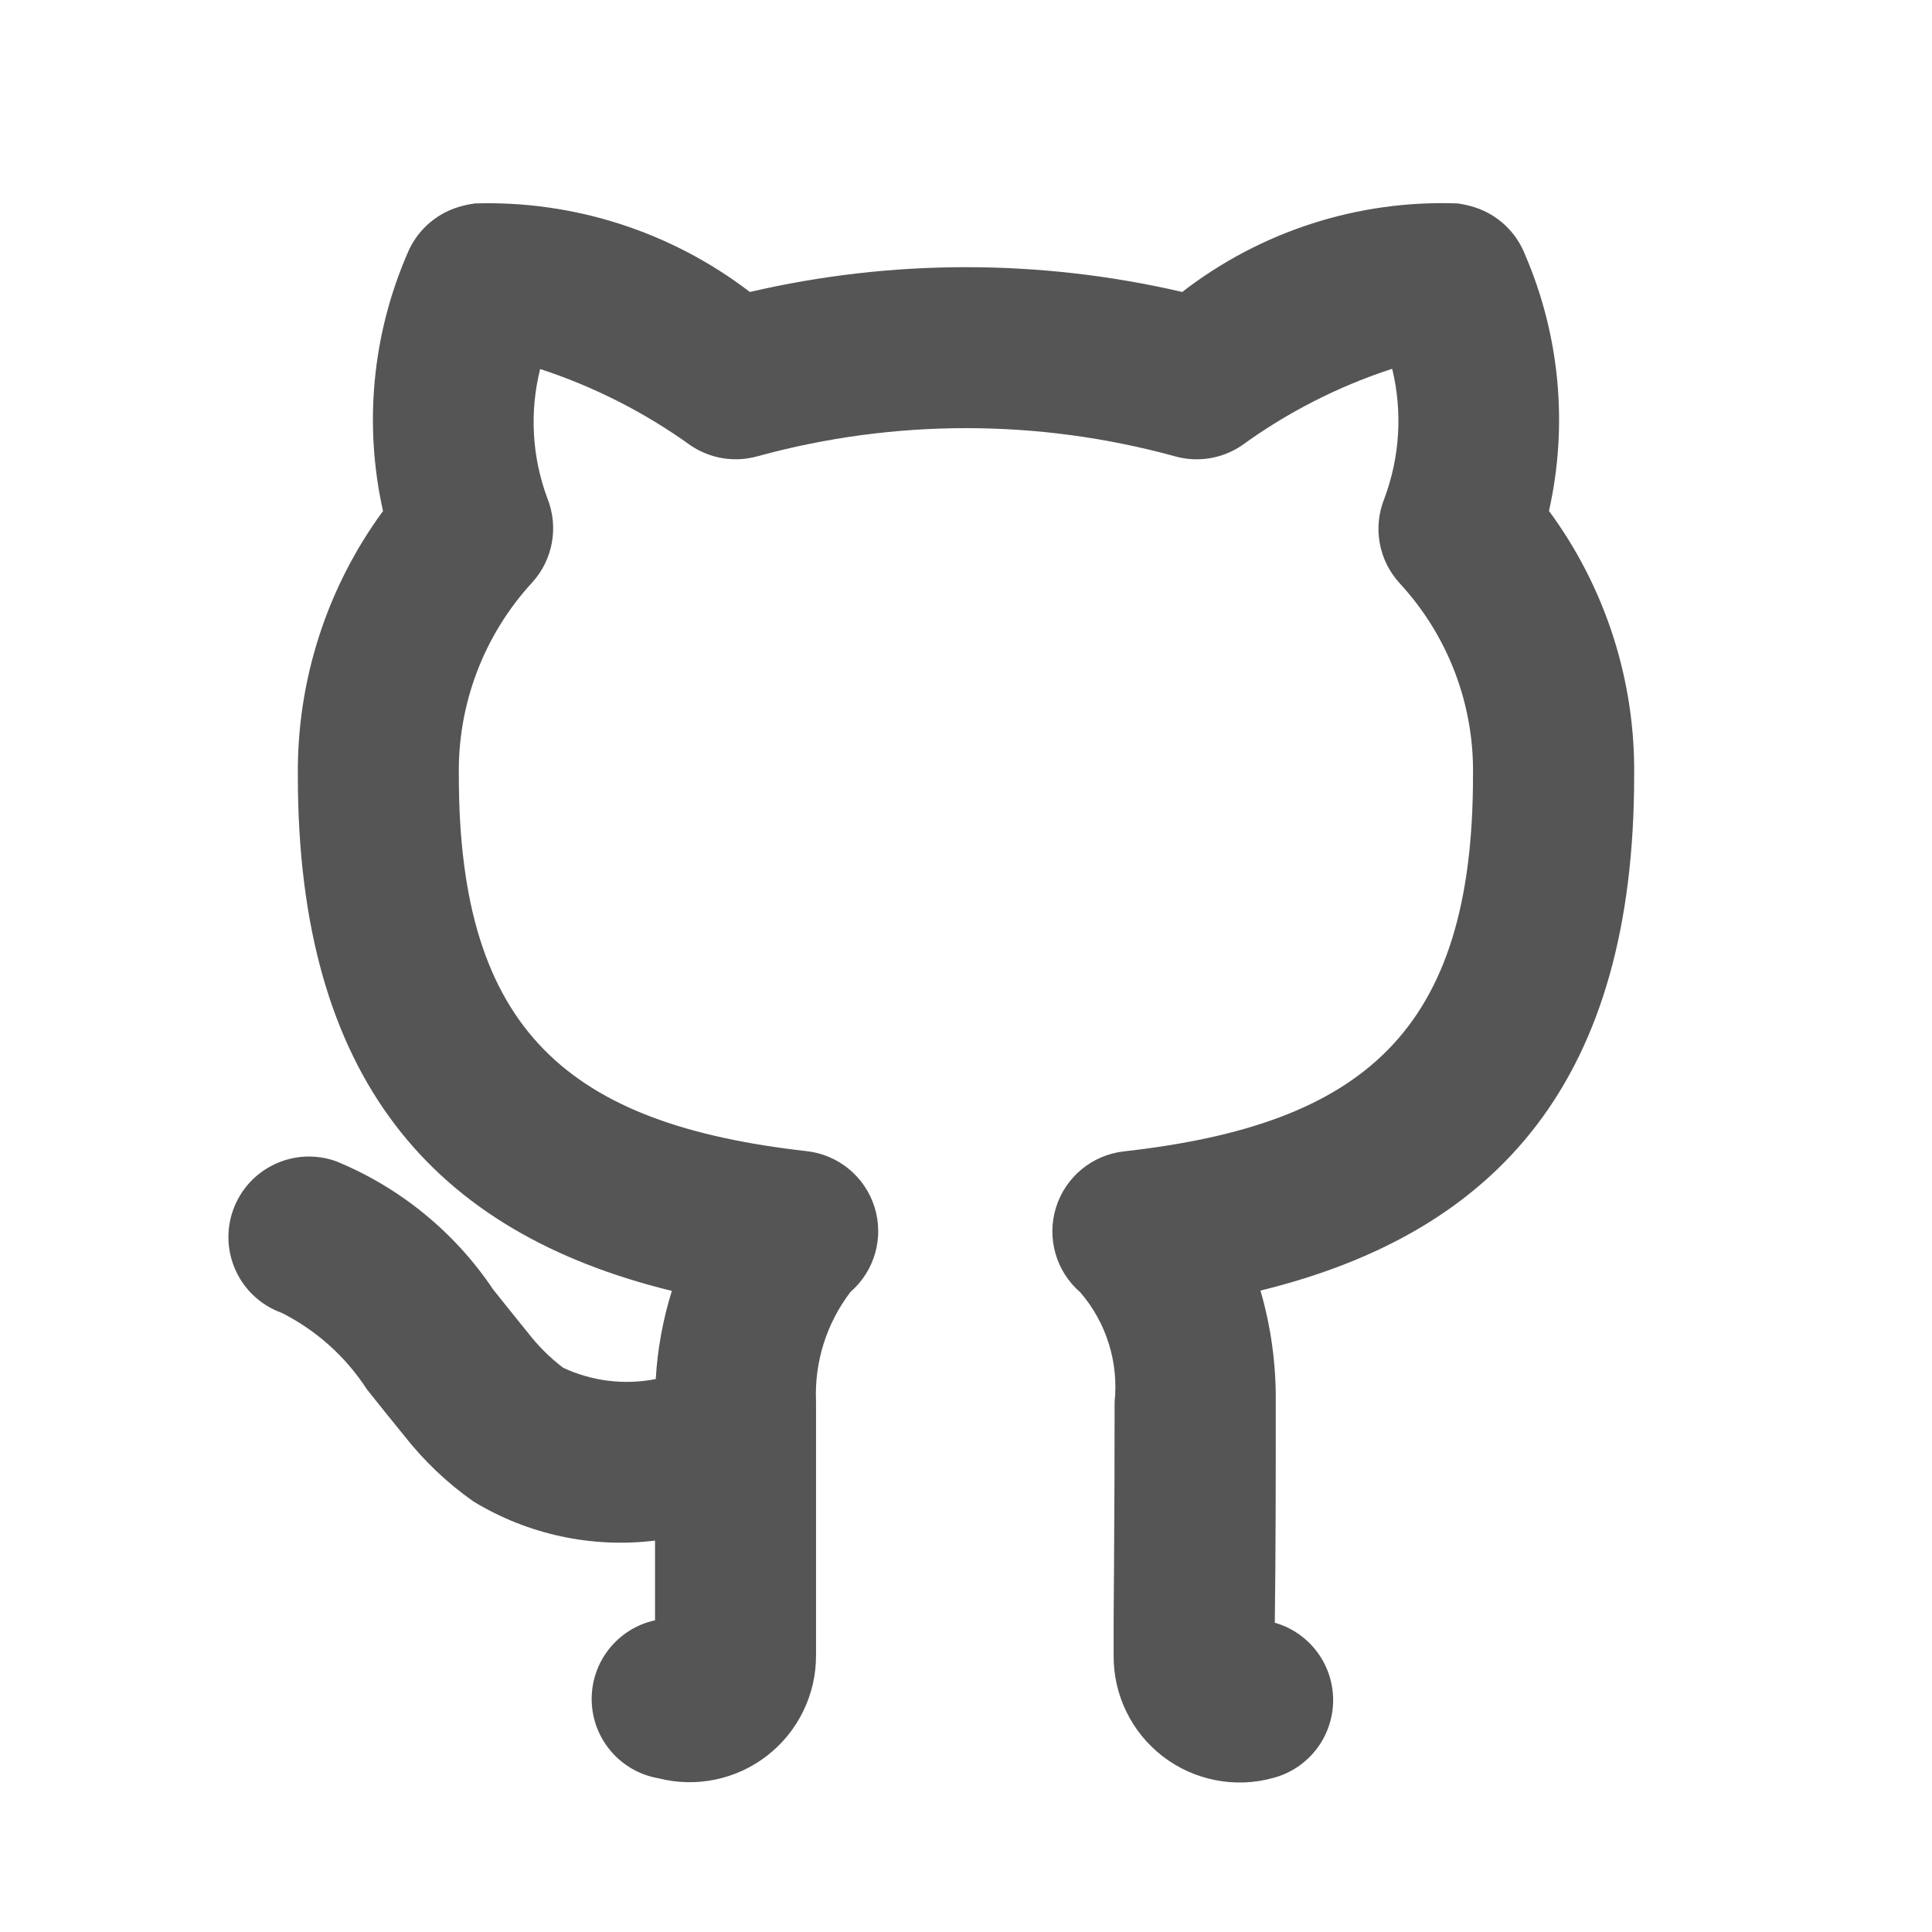
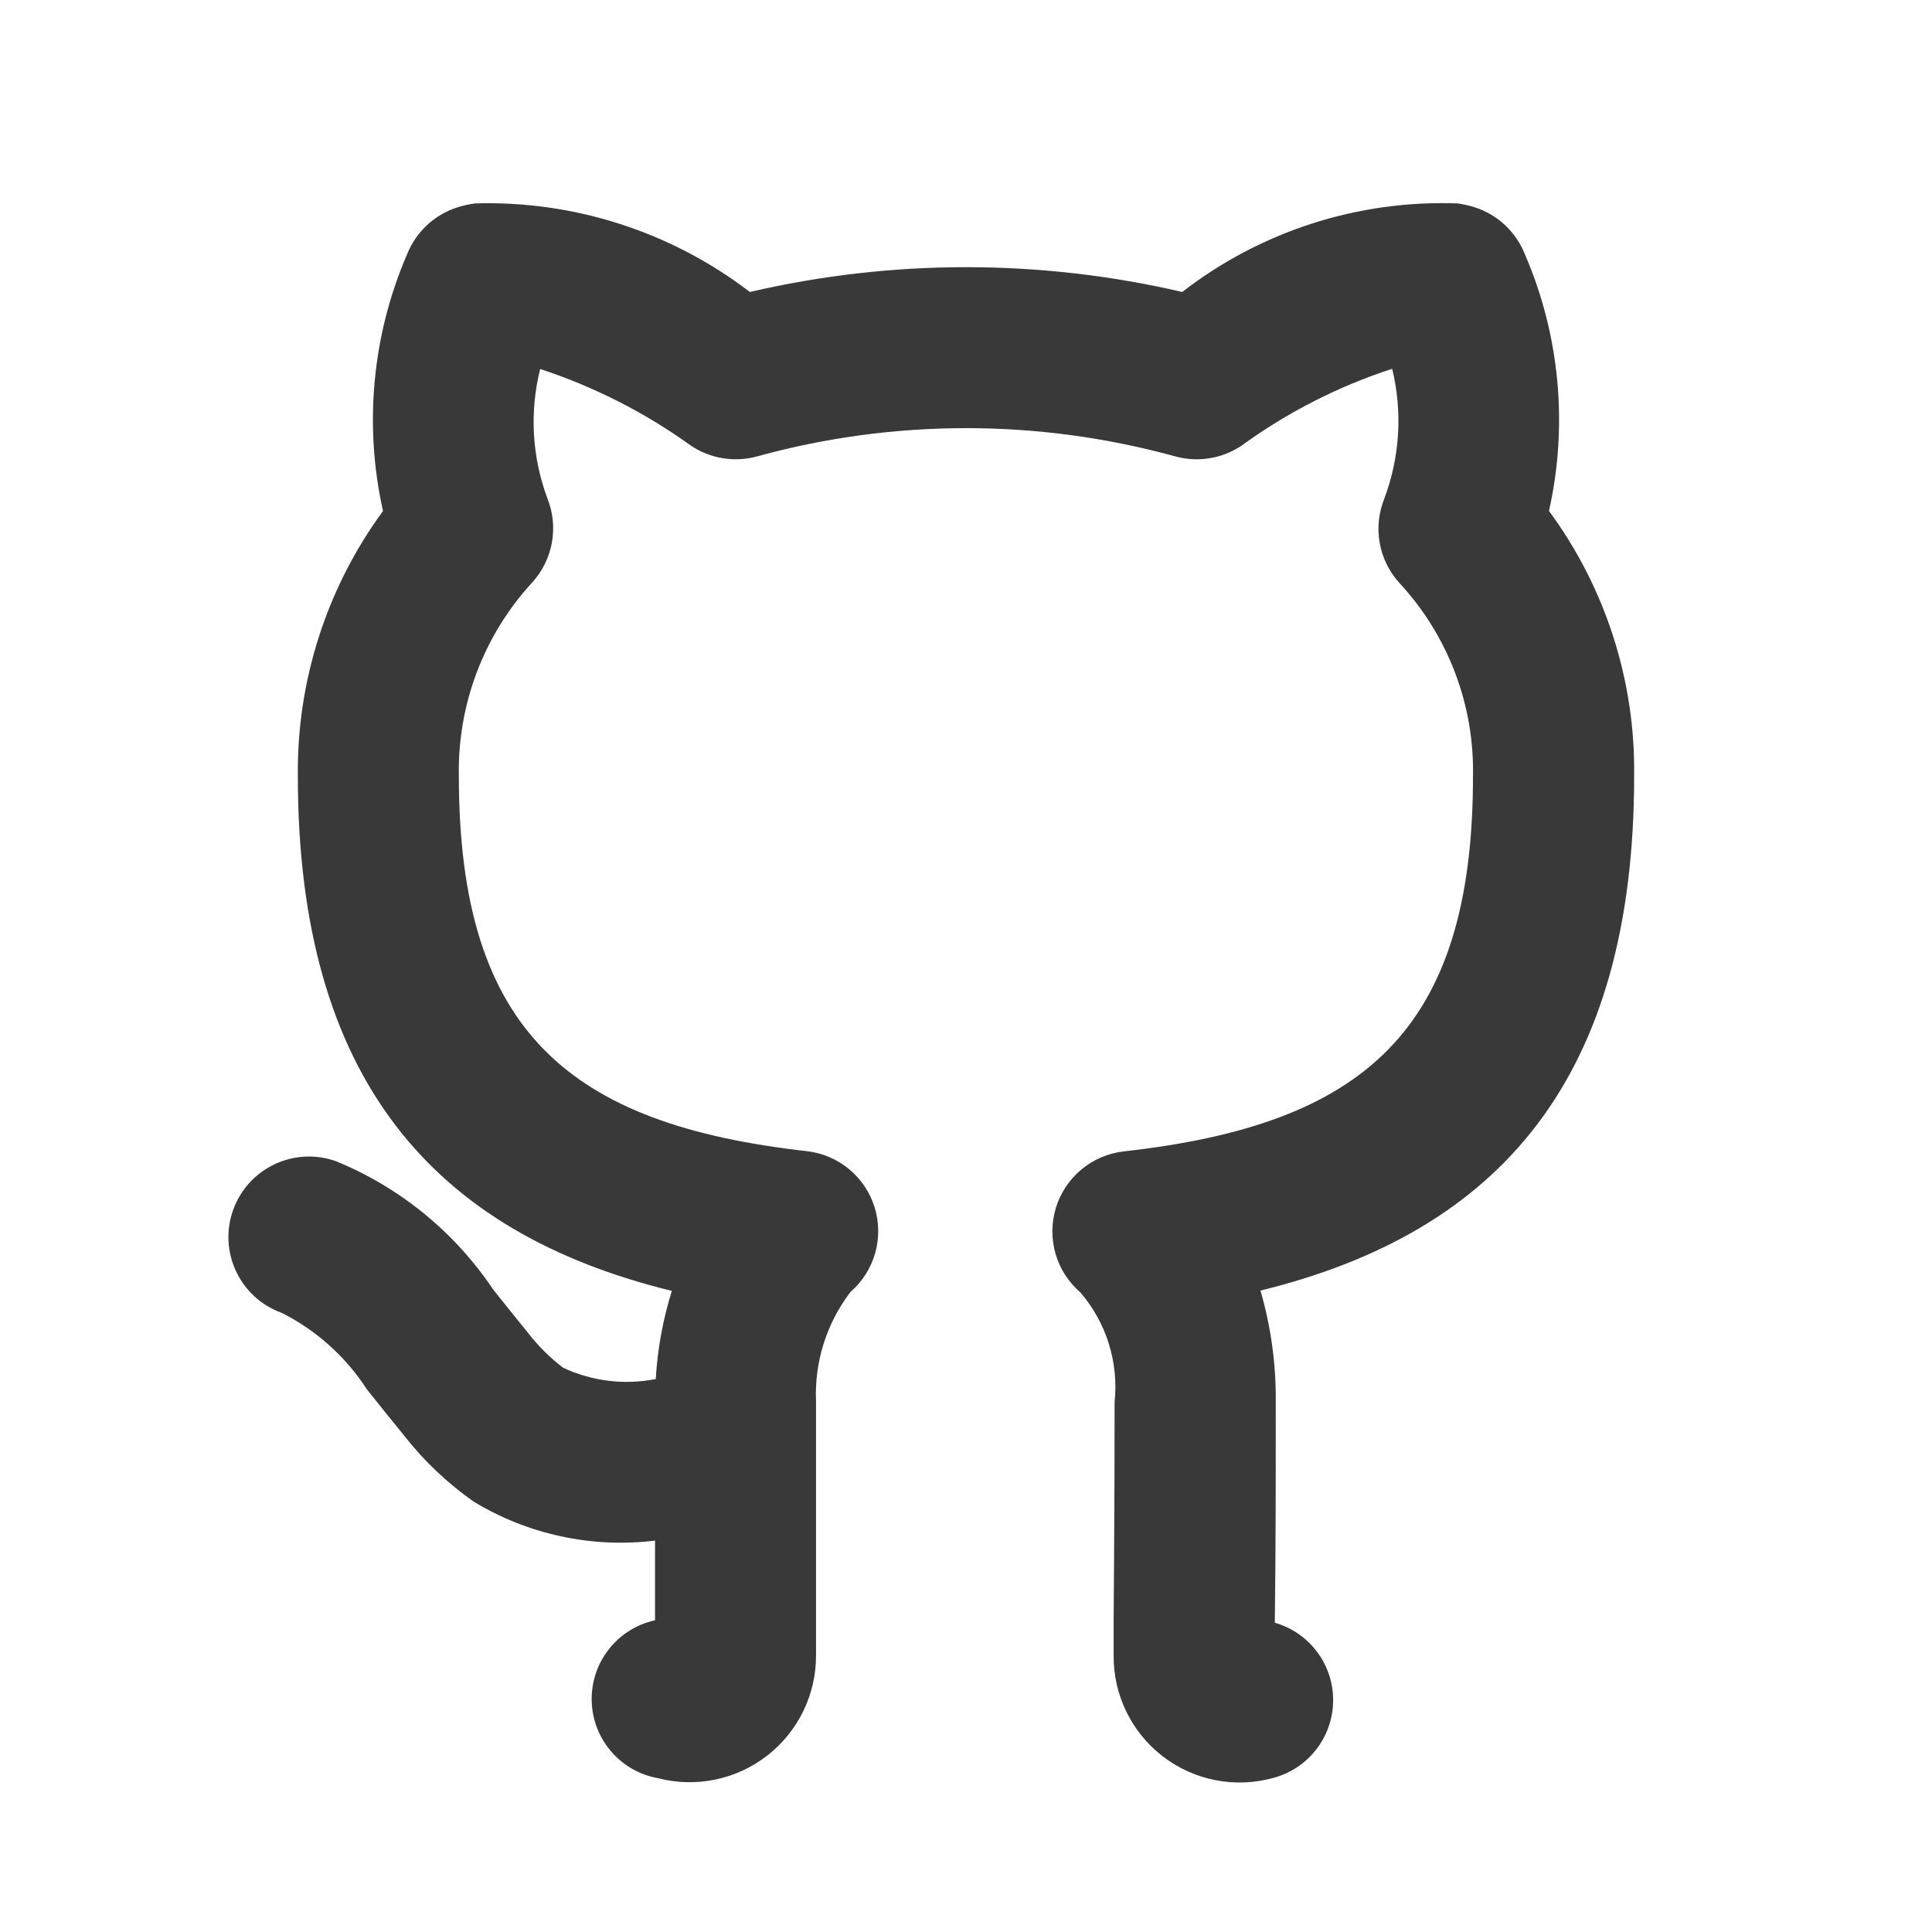
- <svg xmlns="http://www.w3.org/2000/svg" id="github-line" width="24" height="24" viewBox="0 0 24 24">
-   <path id="Path_3" data-name="Path 3" d="M0,0H24V24H0Z" fill="none" />
-   <path id="Path_4" data-name="Path 4" d="M5.883,18.653a4.06,4.06,0,0,1-.86-.816q-.235-.288-.466-.579A2.716,2.716,0,0,0,3.5,16.309a1,1,0,1,1,.676-1.883,4.32,4.32,0,0,1,1.947,1.588c-.094-.117.34.427.433.539a2.351,2.351,0,0,0,.44.438,1.864,1.864,0,0,0,1.15.14,4.565,4.565,0,0,1,.2-1.095C5.38,15.31,3.7,13.4,3.7,9.64A5.467,5.467,0,0,1,4.758,6.348a5.189,5.189,0,0,1,.3-3.192,1,1,0,0,1,.63-.582A1.3,1.3,0,0,1,5.9,2.527a5.351,5.351,0,0,1,3.415,1.1,11.862,11.862,0,0,1,5.371,0,5.273,5.273,0,0,1,3.422-1.1,1.363,1.363,0,0,1,.218.05,1,1,0,0,1,.616.58,5.183,5.183,0,0,1,.3,3.19A5.433,5.433,0,0,1,20.3,9.64c0,3.757-1.674,5.665-4.642,6.392a4.791,4.791,0,0,1,.19,1.38c0,.936,0,1.841-.012,2.746a1,1,0,0,1-.019,1.928,1.565,1.565,0,0,1-1.983-1.525l0-.446.005-.7c.005-.708.007-1.338.007-2a1.8,1.8,0,0,0-.425-1.36,1,1,0,0,1,.54-1.752c2.967-.333,4.337-1.482,4.337-4.66a3.431,3.431,0,0,0-.913-2.4,1,1,0,0,1-.19-1.045,2.748,2.748,0,0,0,.1-1.614l-.01,0a6.727,6.727,0,0,0-1.858.949,1,1,0,0,1-.833.135,9.786,9.786,0,0,0-5.184,0,1,1,0,0,1-.83-.134A6.841,6.841,0,0,0,6.71,4.584,2.713,2.713,0,0,0,6.8,6.191a1,1,0,0,1-.189,1.045A3.454,3.454,0,0,0,5.7,9.64c0,3.172,1.371,4.328,4.322,4.66a1,1,0,0,1,.544,1.748,2.093,2.093,0,0,0-.429,1.364v3.15a1.57,1.57,0,0,1-1.96,1.528,1,1,0,0,1-.04-1.962v-.99a3.524,3.524,0,0,1-2.254-.485Z" fill="#555" />
+ <svg xmlns="http://www.w3.org/2000/svg" width="24" height="24" viewBox="0 0 24 24">
+   <path d="M0,0H24V24H0Z" fill="none" />
+   <path d="M5.883,18.653a4.06,4.06,0,0,1-.86-.816q-.235-.288-.466-.579A2.716,2.716,0,0,0,3.5,16.309a1,1,0,1,1,.676-1.883,4.32,4.32,0,0,1,1.947,1.588c-.094-.117.34.427.433.539a2.351,2.351,0,0,0,.44.438,1.864,1.864,0,0,0,1.15.14,4.565,4.565,0,0,1,.2-1.095C5.38,15.31,3.7,13.4,3.7,9.64A5.467,5.467,0,0,1,4.758,6.348a5.189,5.189,0,0,1,.3-3.192,1,1,0,0,1,.63-.582A1.3,1.3,0,0,1,5.9,2.527a5.351,5.351,0,0,1,3.415,1.1,11.862,11.862,0,0,1,5.371,0,5.273,5.273,0,0,1,3.422-1.1,1.363,1.363,0,0,1,.218.05,1,1,0,0,1,.616.58,5.183,5.183,0,0,1,.3,3.19A5.433,5.433,0,0,1,20.3,9.64c0,3.757-1.674,5.665-4.642,6.392a4.791,4.791,0,0,1,.19,1.38c0,.936,0,1.841-.012,2.746a1,1,0,0,1-.019,1.928,1.565,1.565,0,0,1-1.983-1.525l0-.446.005-.7c.005-.708.007-1.338.007-2a1.8,1.8,0,0,0-.425-1.36,1,1,0,0,1,.54-1.752c2.967-.333,4.337-1.482,4.337-4.66a3.431,3.431,0,0,0-.913-2.4,1,1,0,0,1-.19-1.045,2.748,2.748,0,0,0,.1-1.614l-.01,0a6.727,6.727,0,0,0-1.858.949,1,1,0,0,1-.833.135,9.786,9.786,0,0,0-5.184,0,1,1,0,0,1-.83-.134A6.841,6.841,0,0,0,6.71,4.584,2.713,2.713,0,0,0,6.8,6.191a1,1,0,0,1-.189,1.045A3.454,3.454,0,0,0,5.7,9.64c0,3.172,1.371,4.328,4.322,4.66a1,1,0,0,1,.544,1.748,2.093,2.093,0,0,0-.429,1.364v3.15a1.57,1.57,0,0,1-1.96,1.528,1,1,0,0,1-.04-1.962v-.99a3.524,3.524,0,0,1-2.254-.485Z" fill="#393939" />
</svg>
